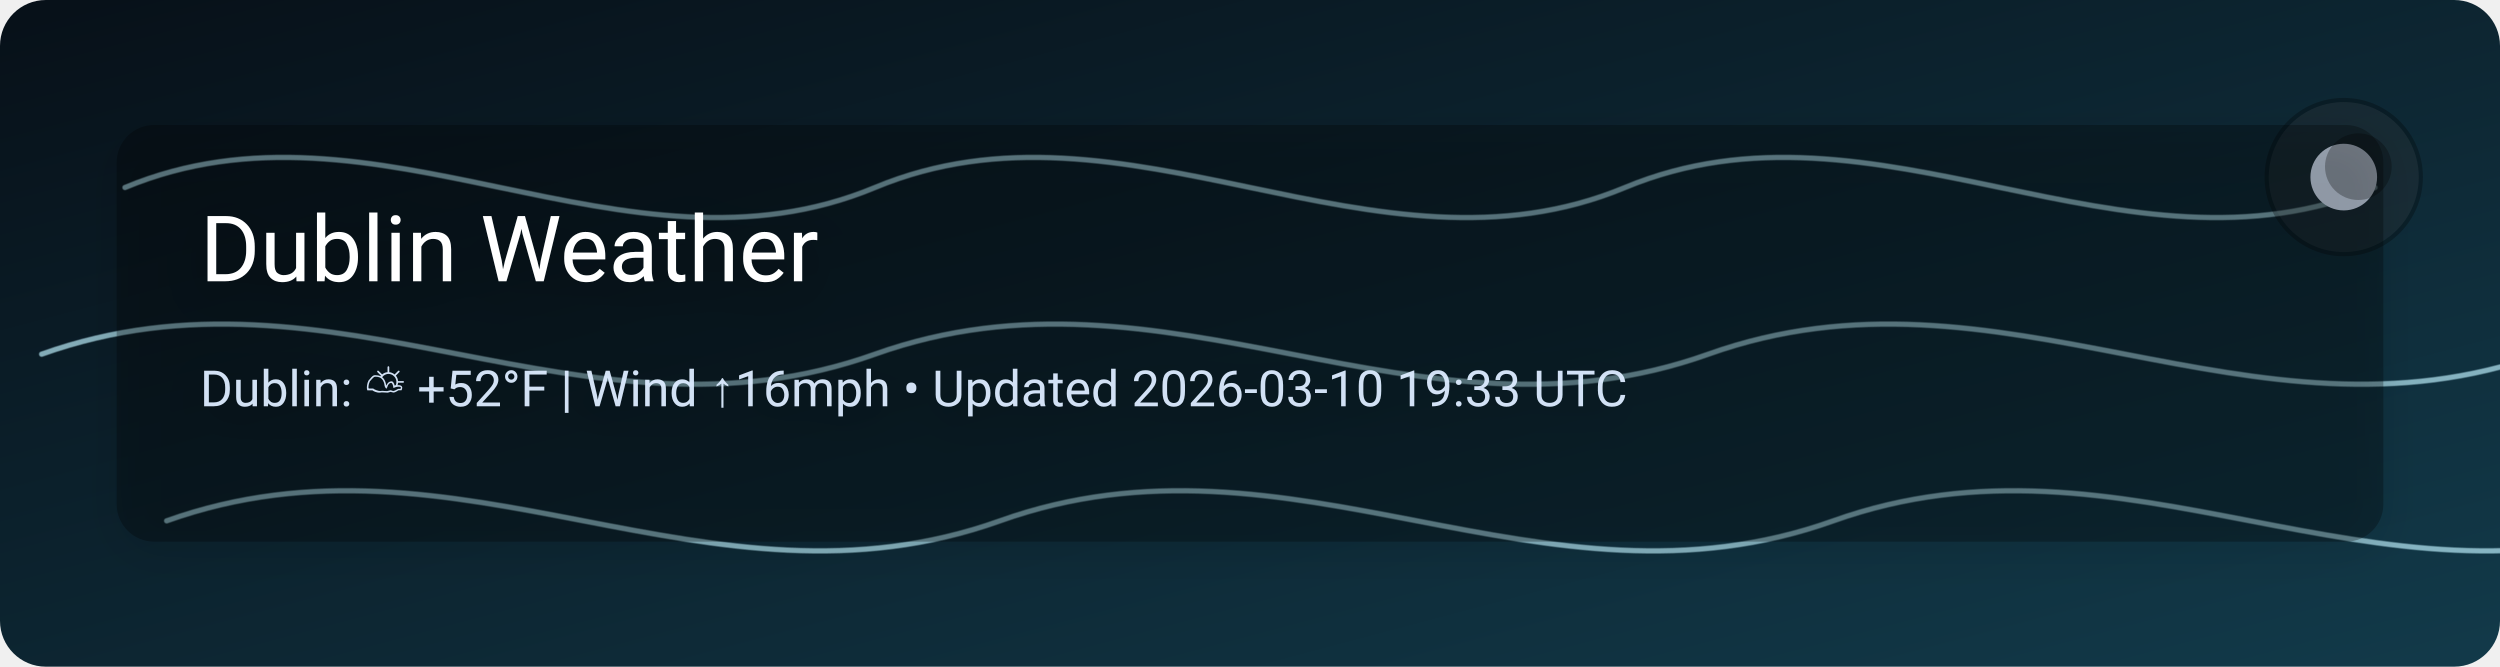
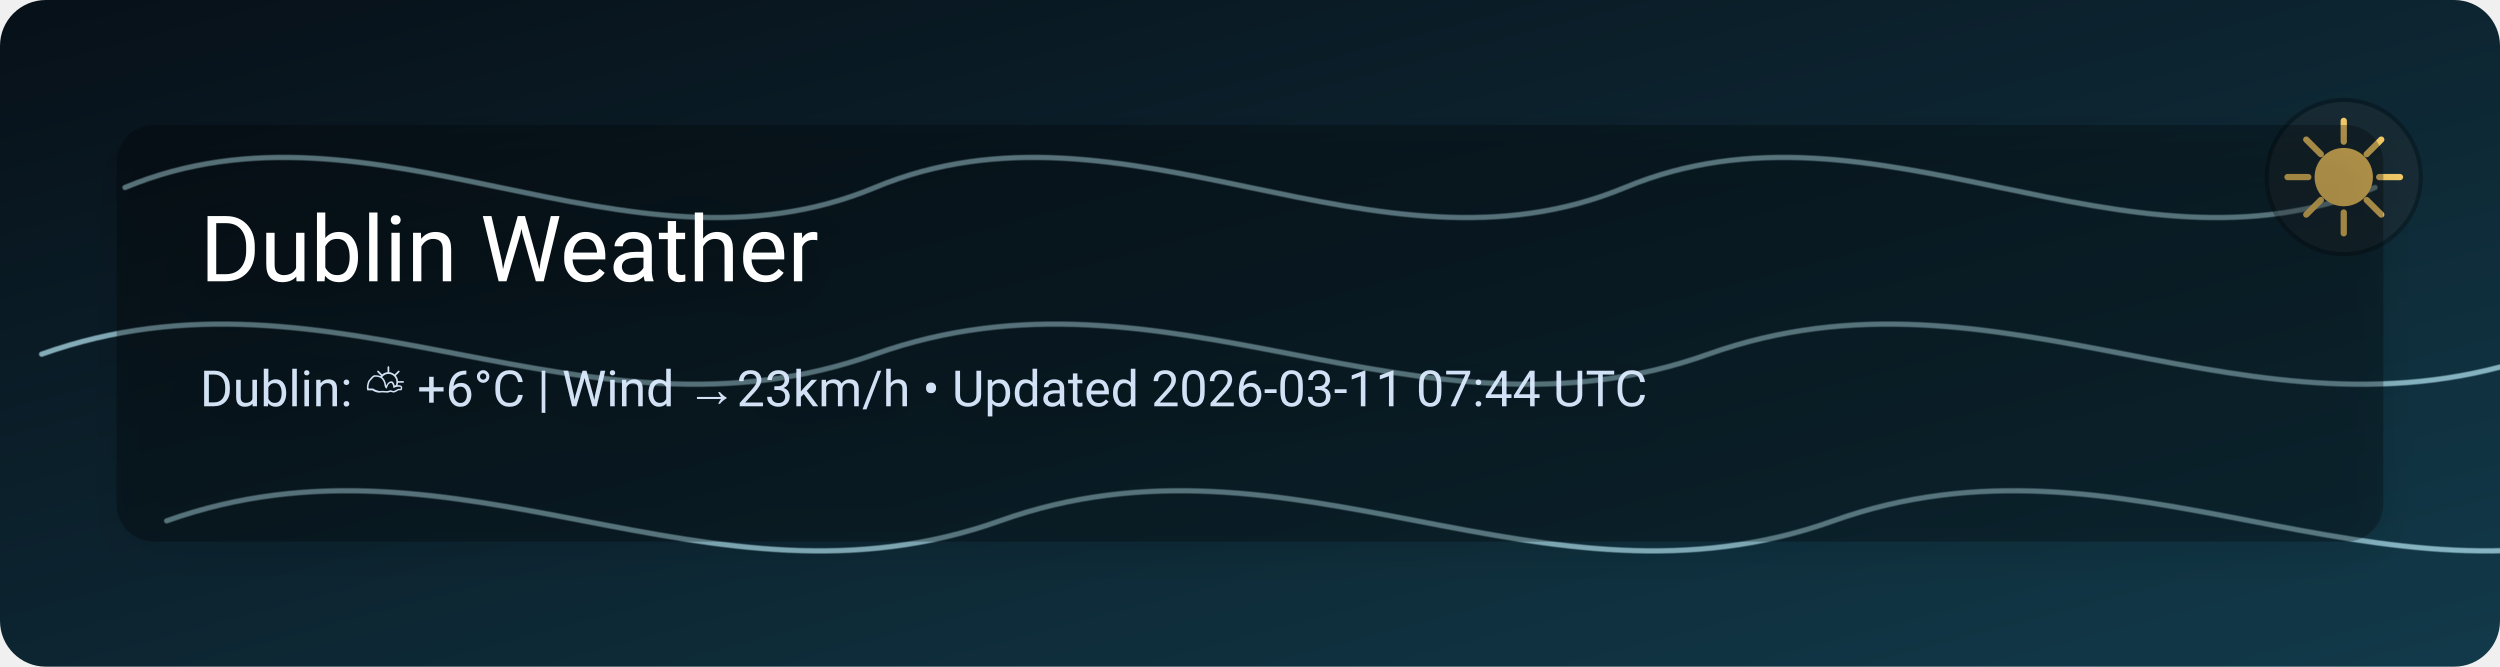
<svg xmlns="http://www.w3.org/2000/svg" width="1200" height="320" viewBox="0 0 1200 320">
  <defs>
    <linearGradient id="g" x1="0" y1="0" x2="1" y2="1">
      <stop offset="0" stop-color="#071018" />
      <stop offset="1" stop-color="#123a4a" />
    </linearGradient>
    <filter id="shadow" x="-20%" y="-20%" width="140%" height="140%">
      <feDropShadow dx="0" dy="6" stdDeviation="10" flood-color="#000" flood-opacity="0.35" />
    </filter>
  </defs>
  <style>
    .title { font: 44px system-ui, -apple-system, Segoe UI, Roboto, Arial; fill: #fff; }
    .sub   { font: 24px system-ui, -apple-system, Segoe UI, Roboto, Arial; fill: #dbeafe; opacity: .95; }
    .card  { fill: rgba(0,0,0,0.28); }

    @keyframes scrollDown { from { transform: translateY(-320px); } to { transform: translateY(0px); } }
    @keyframes scrollRight{ from { transform: translateX(-600px); } to { transform: translateX(0px); } }
    @keyframes scrollLeft { from { transform: translateX(0px); } to { transform: translateX(-600px); } }
    @keyframes driftDiag  { from { transform: translate(-180px,-140px); } to { transform: translate(180px,140px); } }
    @keyframes flash { 0%,90%,100% { opacity: 0; } 91%,93% { opacity: .65; } 94% { opacity: .1; } 95% { opacity: .45; } }

    .layerSlow  { opacity: .22; }
    .layerMed   { opacity: .30; }
    .layerFast  { opacity: .40; }

    .rainSlow { animation: scrollDown 2.6s linear infinite; }
    .rainMed  { animation: scrollDown 1.7s linear infinite; }
    .rainFast { animation: scrollDown 1.1s linear infinite; }

    .windSlow { animation: scrollRight 7.2s linear infinite; }
    .windMed  { animation: scrollRight 4.8s linear infinite; }
    .windFast { animation: scrollRight 3.2s linear infinite; }

    .fogSlow  { animation: scrollLeft 18s ease-in-out infinite; }
    .fogMed   { animation: scrollLeft 12s ease-in-out infinite; }
    .fogFast  { animation: scrollLeft 8s  ease-in-out infinite; }

    .snowSlow { animation: driftDiag 10s linear infinite; }
    .snowMed  { animation: driftDiag 7s  linear infinite; }
    .snowFast { animation: driftDiag 5s  linear infinite; }

    .flash { animation: flash 4.8s infinite; }

    /* Badge subtle float */
    @keyframes bob { 0%,100% { transform: translateY(0px); } 50% { transform: translateY(3px); } }
    .badge { animation: bob 2.8s ease-in-out infinite; }
  </style>
  <rect width="1200" height="320" rx="22" fill="url(#g)" />
  <g class="layerSlow windSlow" fill="none" stroke="#bff3ff" stroke-width="3" stroke-linecap="round">
    <path d="M 60 90 C 180 40, 300 140, 420 90 S 660 140, 780 90 S 1020 140, 1140 90" />
    <path d="M 20 170 C 160 120, 280 220, 420 170 S 680 220, 820 170 S 1080 220, 1220 170" />
    <path d="M 80 250 C 220 200, 340 300, 480 250 S 740 300, 880 250 S 1140 300, 1280 250" />
  </g>
  <g class="layerMed windMed" fill="none" stroke="#bff3ff" stroke-width="2.5" stroke-linecap="round">
    <path d="M 60 90 C 180 40, 300 140, 420 90 S 660 140, 780 90 S 1020 140, 1140 90" />
    <path d="M 20 170 C 160 120, 280 220, 420 170 S 680 220, 820 170 S 1080 220, 1220 170" />
    <path d="M 80 250 C 220 200, 340 300, 480 250 S 740 300, 880 250 S 1140 300, 1280 250" />
  </g>
  <g class="layerFast windFast" fill="none" stroke="#bff3ff" stroke-width="2" stroke-linecap="round">
    <path d="M 60 90 C 180 40, 300 140, 420 90 S 660 140, 780 90 S 1020 140, 1140 90" />
    <path d="M 20 170 C 160 120, 280 220, 420 170 S 680 220, 820 170 S 1080 220, 1220 170" />
    <path d="M 80 250 C 220 200, 340 300, 480 250 S 740 300, 880 250 S 1140 300, 1280 250" />
  </g>
  <g class="badge">
    <circle cx="1125" cy="85" r="38" fill="rgba(0,0,0,0.28)" />
    <circle cx="1125" cy="85" r="36" fill="rgba(255,255,255,0.06)" />
  </g>
  <g class="badge">
-     <circle cx="1125" cy="85" r="16" fill="#dbeafe" />
-     <circle cx="1132" cy="80" r="16" fill="rgba(0,0,0,0.28)" />
+     <circle cx="1125" cy="85" r="14" fill="#ffd36a" />
+     <g stroke="#ffd36a" stroke-width="3" stroke-linecap="round" opacity="0.95">
+       <line x1="1125" y1="58" x2="1125" y2="68" />
+       <line x1="1125" y1="102" x2="1125" y2="112" />
+       <line x1="1098" y1="85" x2="1108" y2="85" />
+       <line x1="1142" y1="85" x2="1152" y2="85" />
+       <line x1="1107" y1="67" x2="1114" y2="74" />
+       <line x1="1136" y1="96" x2="1143" y2="103" />
+       <line x1="1136" y1="74" x2="1143" y2="67" />
+       <line x1="1107" y1="103" x2="1114" y2="96" />
+     </g>
  </g>
  <g filter="url(#shadow)">
    <rect x="56" y="60" width="1088" height="200" rx="18" class="card" />
    <text x="96" y="135" class="title">Dublin Weather</text>
-     <text x="96" y="195" class="sub">Dublin: ⛅️  +52°F | Wind ↑16mph • Updated 2026-03-10 19:33 UTC</text>
+     <text x="96" y="195" class="sub">Dublin: ⛅️  +6°C | Wind →23km/h • Updated 2026-03-11 07:44 UTC</text>
  </g>
</svg>
